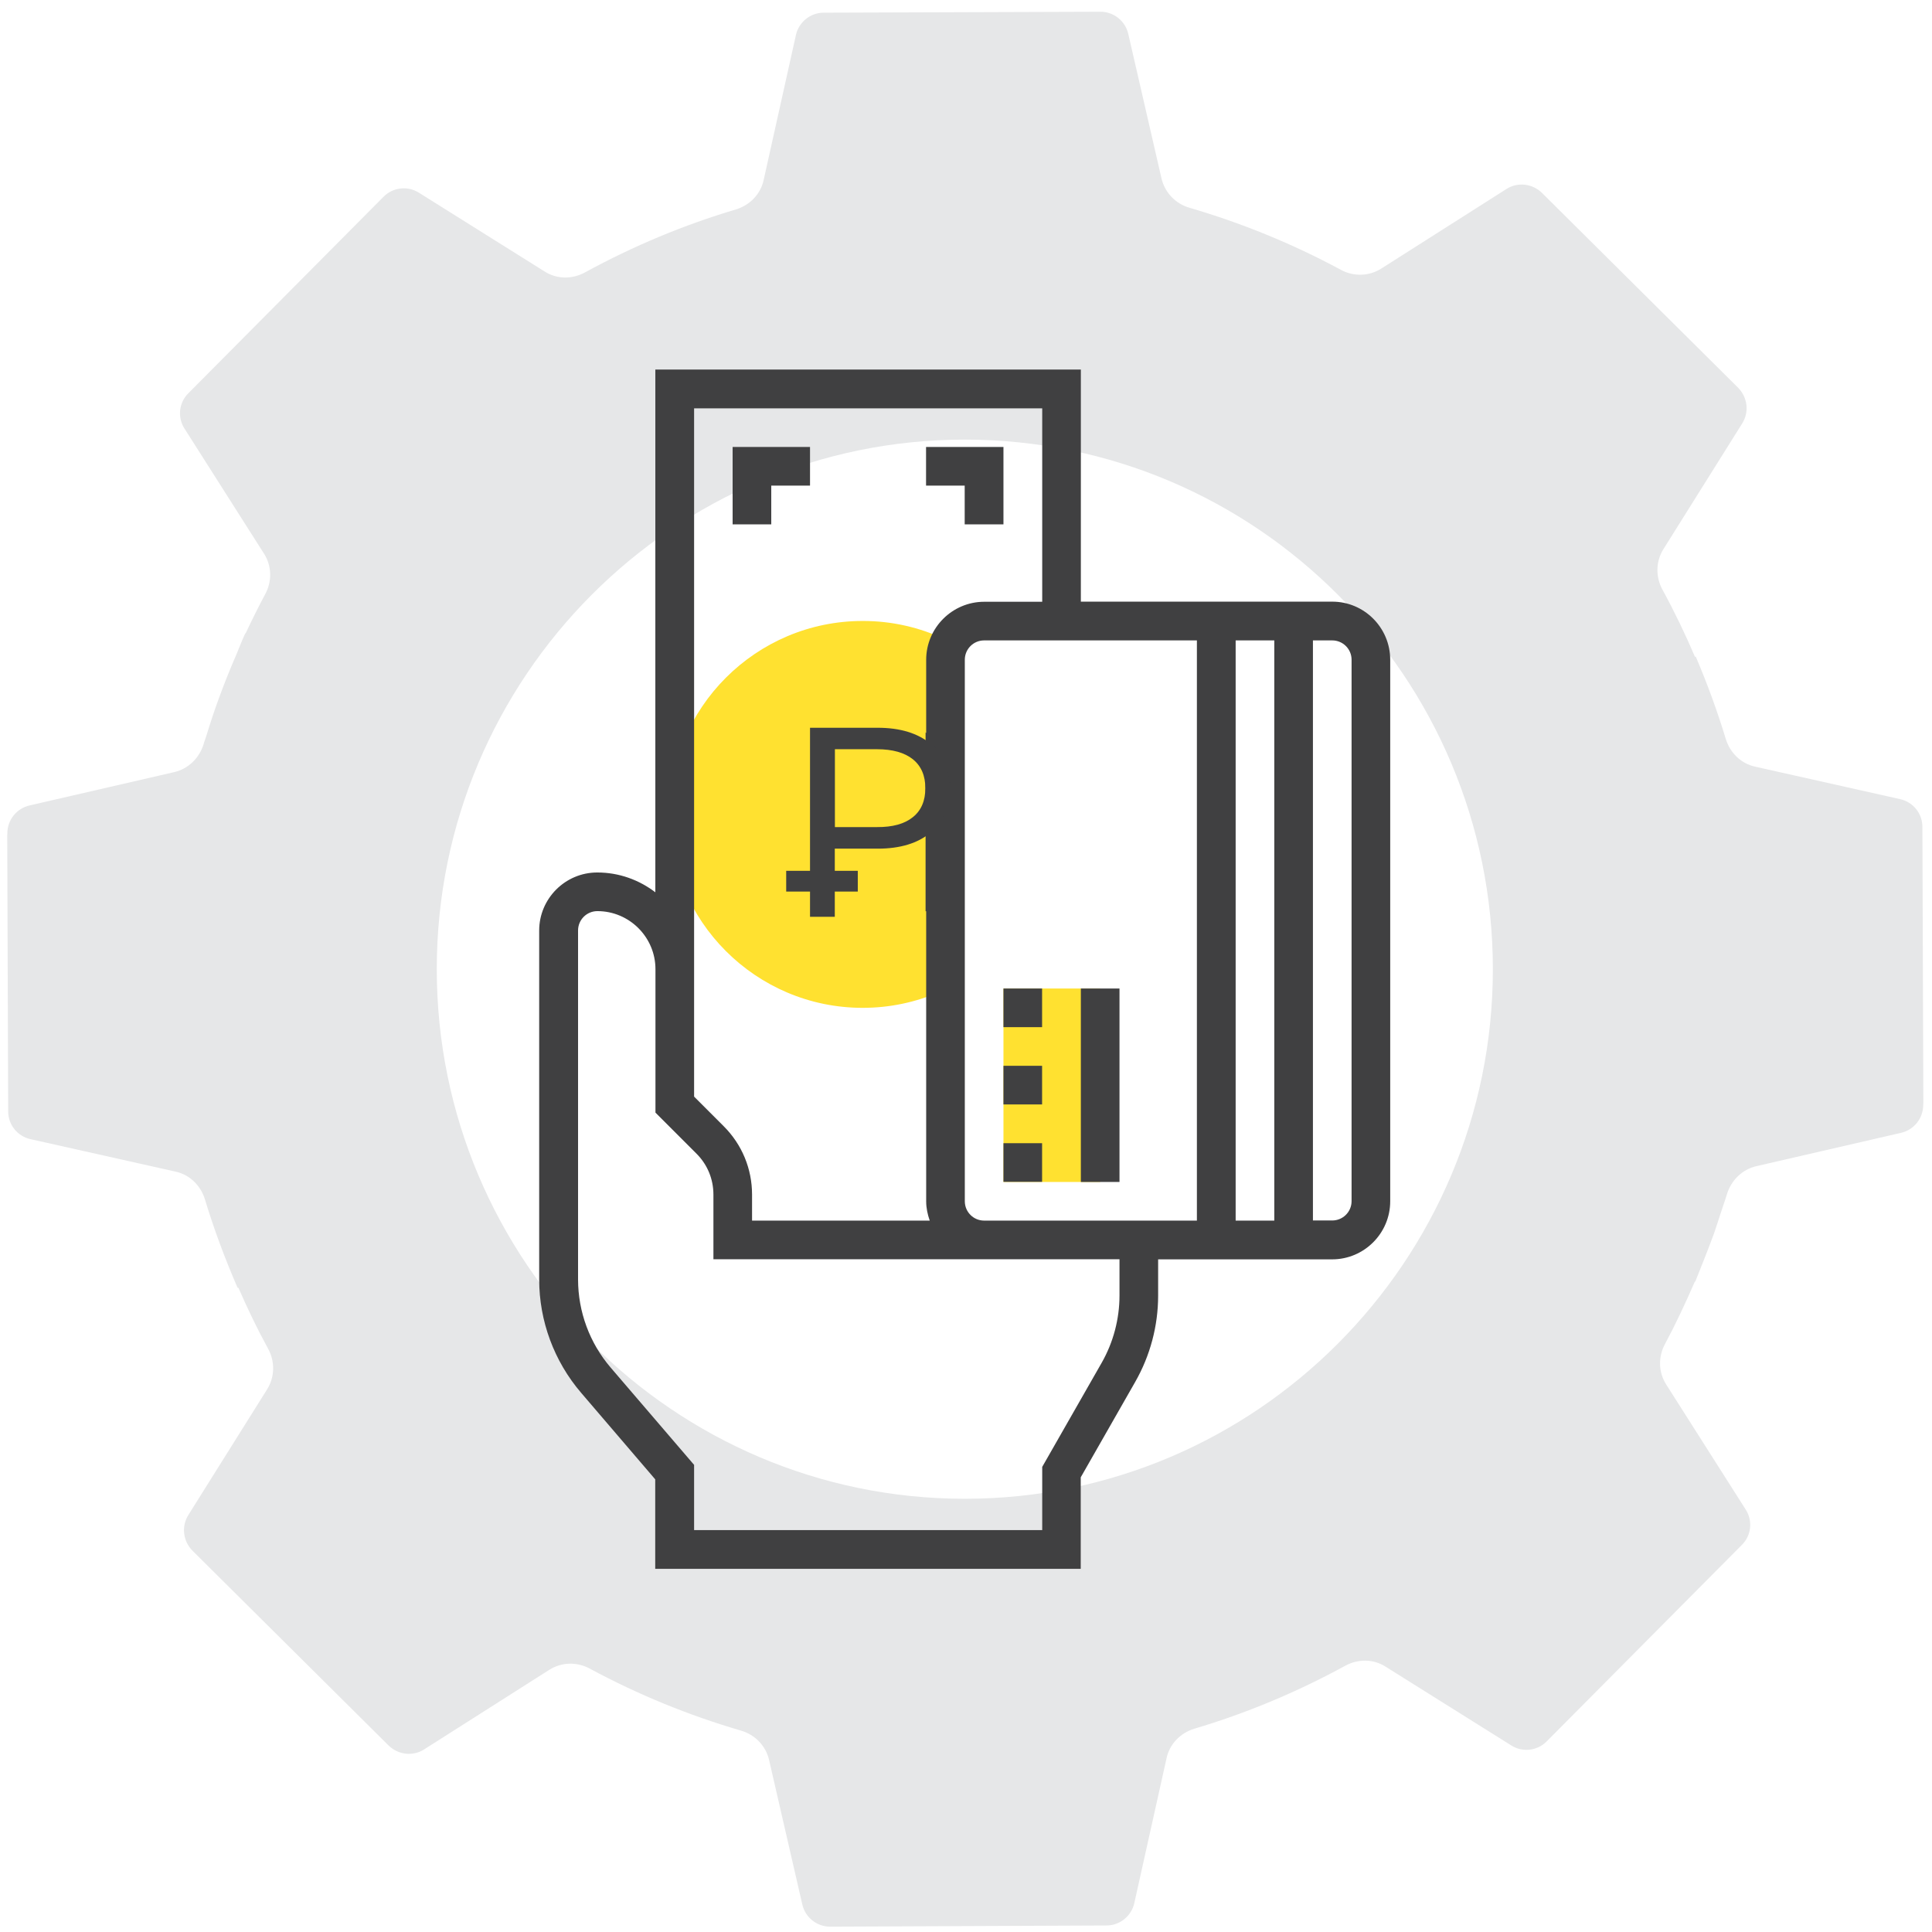
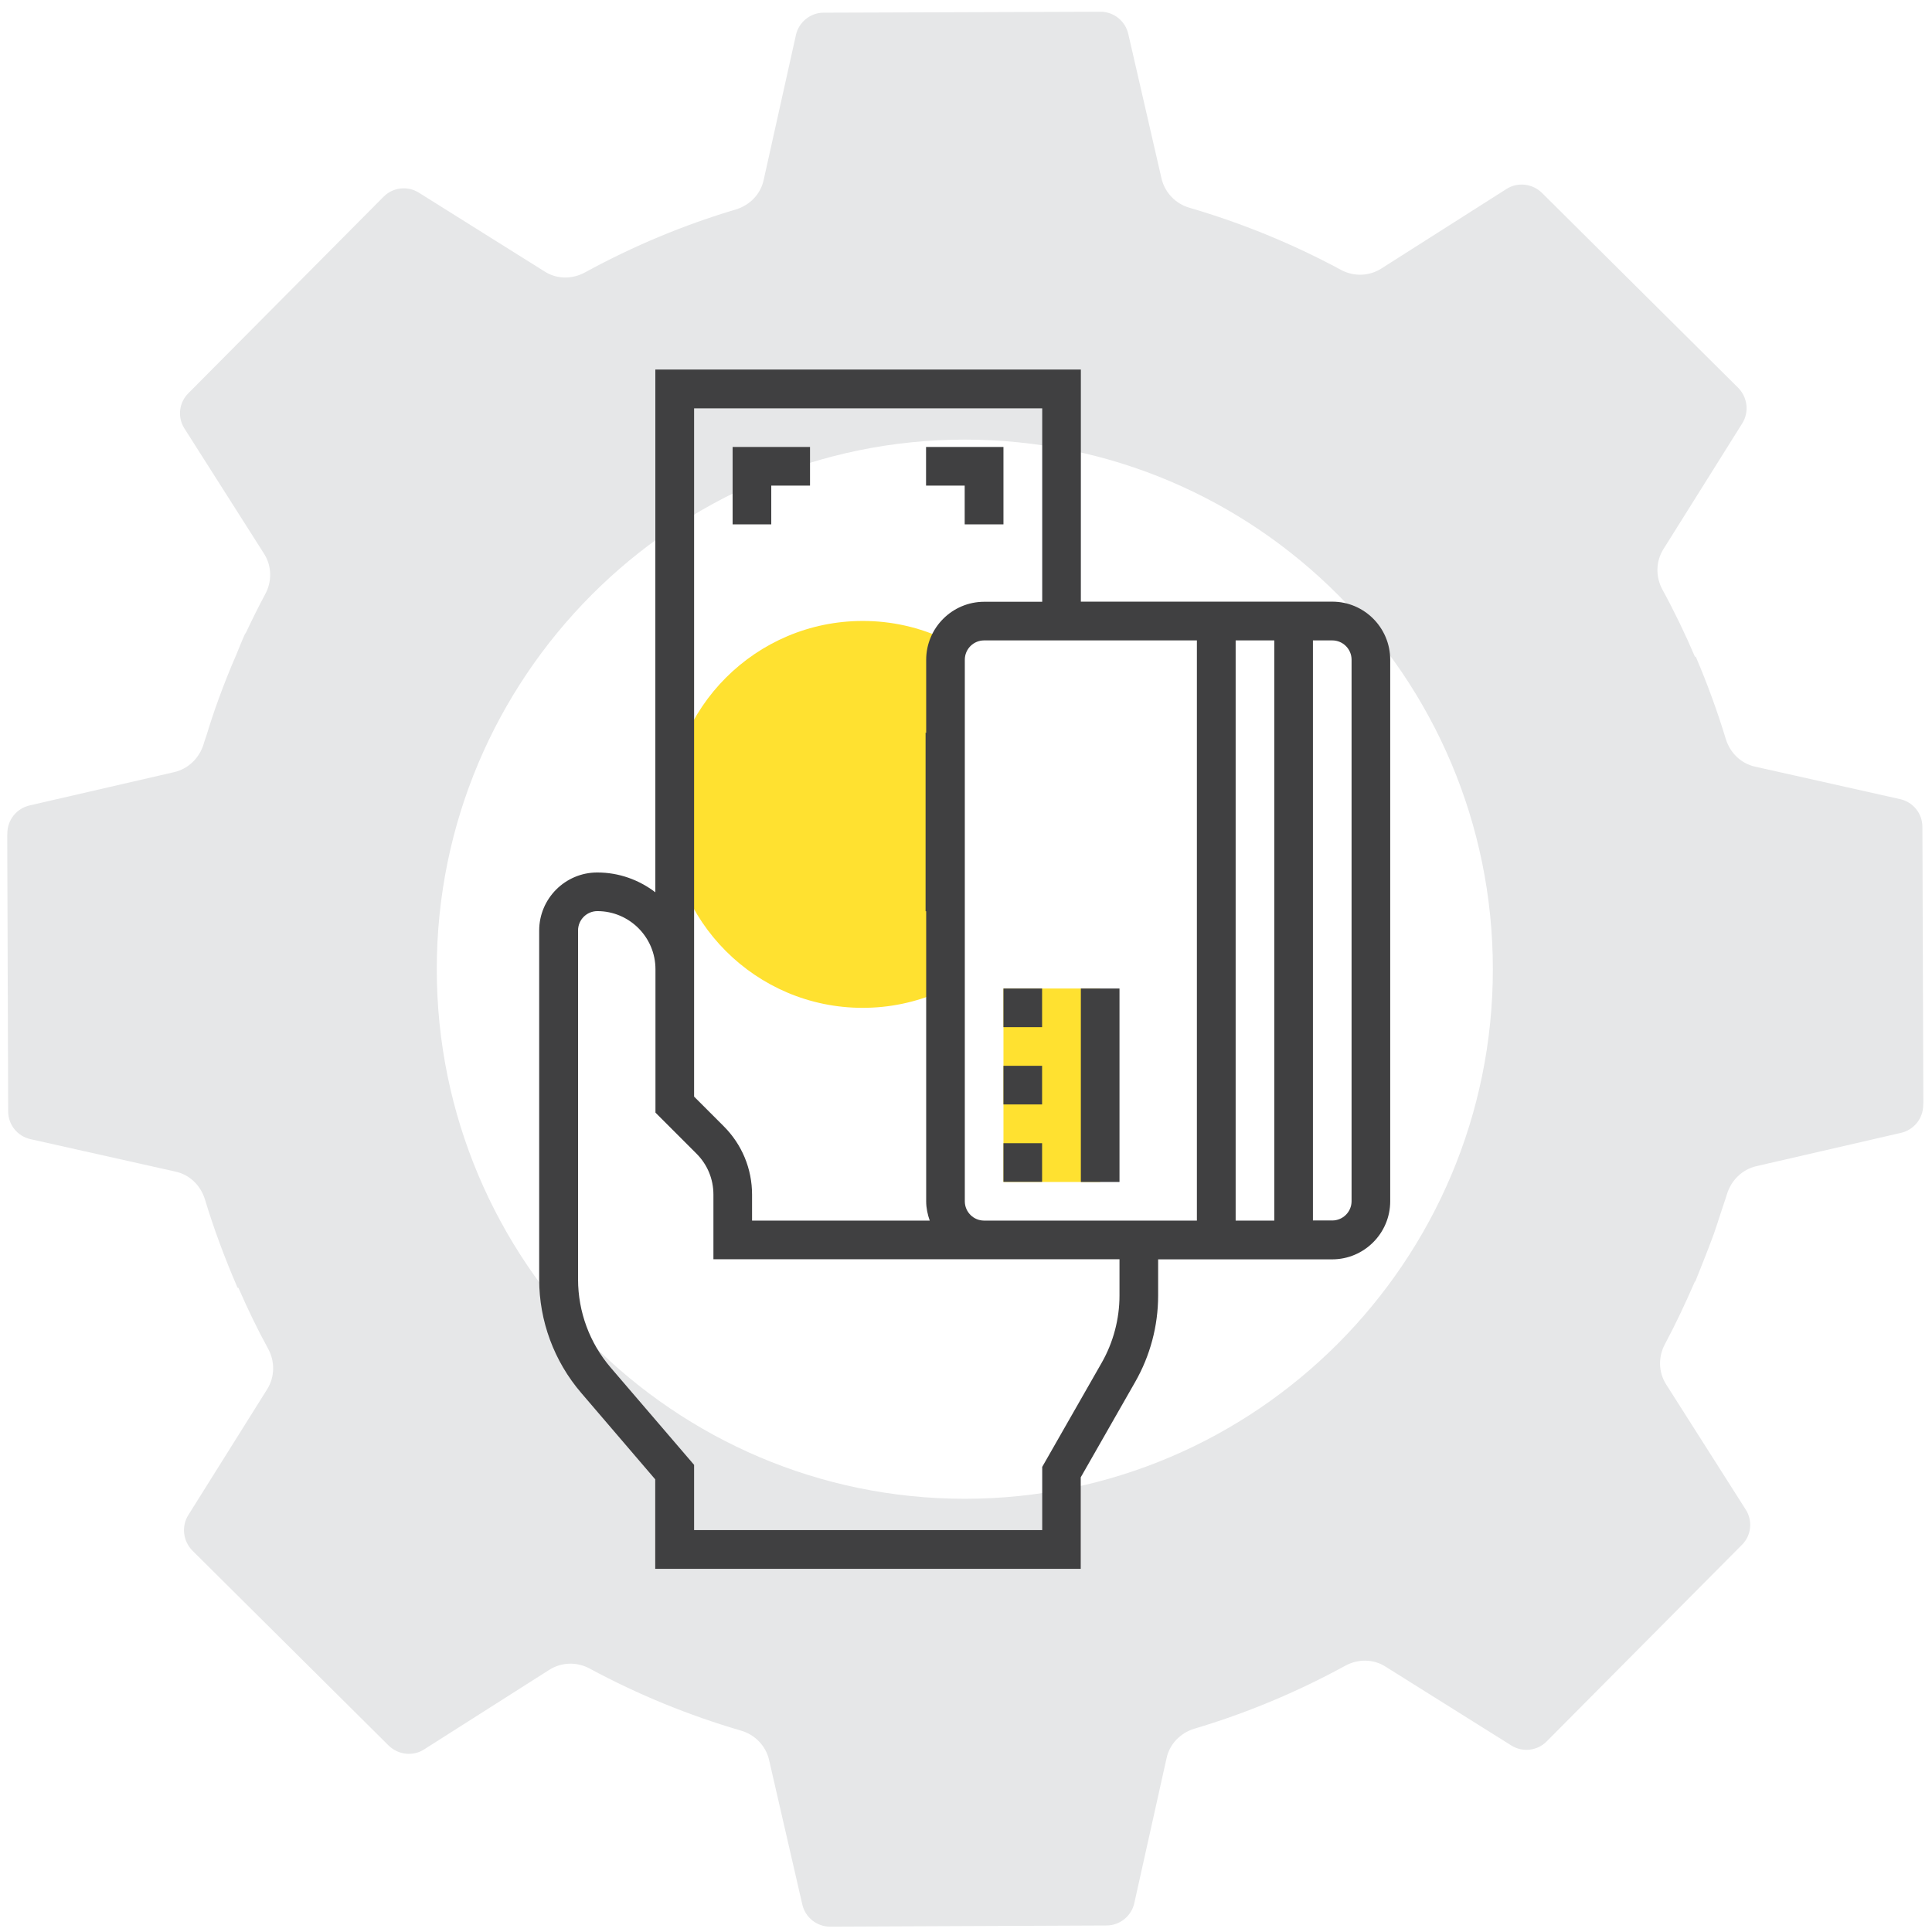
<svg id="icon-money_back" viewBox="0 0 163 163">
-   <path d="M93.36 162.45c1.11 0 2.1-.79 2.34-1.89l2.72-12.22c.26-1.21 1.17-2.13 2.34-2.49 4.38-1.3 8.65-3.08 12.73-5.31 1.08-.59 2.38-.59 3.42.08l10.61 6.65c.94.59 2.19.45 2.98-.36l16.45-16.56c.81-.79.94-2.04.34-2.98l-6.72-10.57c-.66-1.04-.68-2.34-.09-3.42.92-1.72 1.74-3.48 2.51-5.25.01 0 .02-.01.04-.01.1-.24.19-.49.29-.73.17-.42.33-.84.5-1.26.27-.69.54-1.38.79-2.07.2-.56.37-1.13.56-1.7.17-.54.37-1.07.53-1.61.36-1.17 1.28-2.08 2.47-2.36l12.2-2.81a2.417 2.417 0 001.89-2.36v-.06c0-.02.01-.04.01-.06l-.08-23.34c0-1.13-.79-2.1-1.89-2.34l-12.23-2.74c-1.19-.26-2.11-1.17-2.47-2.34-.71-2.35-1.56-4.66-2.53-6.94-.02.01-.05.01-.07.01-.82-1.92-1.73-3.81-2.74-5.66-.59-1.08-.57-2.38.08-3.42l6.65-10.61c.6-.96.45-2.19-.34-3l-16.56-16.45c-.81-.79-2.06-.93-3-.32l-10.57 6.72c-1.02.64-2.32.68-3.4.09-4.1-2.21-8.38-3.95-12.76-5.23A3.382 3.382 0 0198 15.08L95.19 2.86A2.41 2.41 0 0092.83.99l-23.34.08c-1.11 0-2.1.79-2.34 1.89l-2.72 12.22c-.26 1.21-1.17 2.13-2.34 2.49-4.38 1.3-8.65 3.08-12.73 5.31-1.08.59-2.38.59-3.42-.08l-10.61-6.65c-.94-.59-2.19-.45-2.98.36L15.9 33.17a2.38 2.38 0 00-.34 2.98l6.72 10.57c.66 1.04.68 2.34.09 3.42-.58 1.08-1.12 2.18-1.64 3.28-.02.01-.03.02-.05.04-.27.59-.5 1.19-.75 1.79-.25.59-.51 1.18-.74 1.77-.26.64-.5 1.29-.74 1.94-.38 1.03-.72 2.07-1.04 3.12-.07.23-.17.46-.23.7-.36 1.17-1.28 2.08-2.47 2.36l-12.2 2.81a2.417 2.417 0 00-1.89 2.36v.06c0 .02-.01.04-.01.06l.08 23.34c0 1.13.79 2.1 1.89 2.34l12.24 2.74c1.19.26 2.11 1.17 2.47 2.34.76 2.52 1.69 5 2.75 7.45.03 0 .06.01.08.02.76 1.74 1.58 3.45 2.5 5.13.59 1.08.57 2.38-.08 3.42l-6.65 10.61c-.6.96-.45 2.19.34 3l16.56 16.45c.81.79 2.06.93 3 .32l10.57-6.72c1.02-.64 2.32-.68 3.4-.09 4.1 2.21 8.38 3.95 12.76 5.23 1.17.34 2.08 1.27 2.36 2.45l2.81 12.22a2.41 2.41 0 002.36 1.87l23.31-.1zM36.85 81.77c0-24.64 19.98-44.68 44.55-44.68 24.57 0 44.55 20.04 44.55 44.68 0 24.63-19.98 44.68-44.55 44.68-24.57 0-44.55-20.05-44.55-44.68z" fill="#E6E7E8" />
-   <path d="M79.77 55.66c0-.55.15-1.06.39-1.51l-.37-.18a16.15 16.15 0 00-7.01-1.58c-9 0-16.32 7.32-16.32 16.32s7.32 16.32 16.32 16.32c2.27 0 4.46-.46 6.53-1.36l.46-.2V55.66zM84.66 83.4h8.16v16.32h-8.16z" fill="#FFE130" />
-   <path d="M112.4 50.76H91.19V31.18h-35.9v44.1c-1.37-1.04-3.05-1.67-4.9-1.67-2.7 0-4.9 2.2-4.9 4.9v29.44c0 3.5 1.26 6.9 3.54 9.56l6.25 7.3v7.55h35.9v-7.72l4.59-8.04c1.27-2.22 1.94-4.74 1.94-7.29v-3.06h14.68c2.7 0 4.9-2.2 4.9-4.9V55.66c0-2.7-2.19-4.9-4.89-4.9zM58.56 34.45h29.37v16.32h-4.89c-2.7 0-4.9 2.2-4.9 4.9v6.17c-.02-.01-.04-.03-.05-.04v15.08h.05v24.47c0 .57.12 1.12.3 1.63H63.45v-2.19c0-2.18-.85-4.23-2.39-5.77l-2.5-2.5V34.45zm35.89 74.85c0 1.98-.52 3.95-1.5 5.67l-5.02 8.79v5.33H58.56v-5.5l-7.04-8.21a11.45 11.45 0 01-2.75-7.43V78.5c0-.9.73-1.63 1.63-1.63 2.7 0 4.9 2.2 4.9 4.9v12.1l3.46 3.46c.93.93 1.43 2.15 1.43 3.46v5.45h34.26v3.06zm6.53-6.32H83.03c-.9 0-1.63-.73-1.63-1.63V55.66c0-.9.73-1.63 1.63-1.63h17.95v48.95zm6.53 0h-3.26V54.03h3.26v48.95zm6.52-1.64c0 .9-.73 1.63-1.63 1.63h-1.63V54.03h1.63c.9 0 1.63.73 1.63 1.63v45.68z" fill="#404041" />
-   <path fill="#404041" d="M84.66 89.92h3.26v3.26h-3.26zM84.66 83.4h3.26v3.26h-3.26zM84.66 96.45h3.26v3.26h-3.26zM91.19 83.4h3.26v16.32h-3.26zM65.08 40.97h3.26v-3.26h-6.53v6.53h3.26v-3.27zM81.4 44.24h3.26v-6.53h-6.53v3.26h3.26v3.27z" />
+   <path d="M93.36 162.45c1.11 0 2.1-.79 2.34-1.89l2.72-12.22c.26-1.21 1.17-2.13 2.34-2.49 4.38-1.3 8.65-3.08 12.73-5.31 1.08-.59 2.38-.59 3.42.08l10.61 6.65c.94.59 2.19.45 2.98-.36l16.45-16.56c.81-.79.94-2.04.34-2.98l-6.72-10.57c-.66-1.04-.68-2.34-.09-3.42.92-1.72 1.74-3.48 2.51-5.25.01 0 .02-.01.04-.01.1-.24.19-.49.29-.73.17-.42.33-.84.5-1.26.27-.69.54-1.38.79-2.07.2-.56.37-1.13.56-1.7.17-.54.37-1.07.53-1.61.36-1.17 1.28-2.08 2.47-2.36l12.2-2.81a2.417 2.417 0 001.89-2.36v-.06c0-.02.01-.04.01-.06l-.08-23.34c0-1.13-.79-2.1-1.89-2.34l-12.23-2.74c-1.19-.26-2.11-1.17-2.47-2.34-.71-2.35-1.56-4.66-2.53-6.94-.02.01-.05.01-.07.01-.82-1.92-1.73-3.81-2.74-5.66-.59-1.08-.57-2.38.08-3.42l6.65-10.61c.6-.96.45-2.19-.34-3l-16.56-16.45c-.81-.79-2.06-.93-3-.32l-10.57 6.72c-1.02.64-2.32.68-3.4.09-4.1-2.21-8.38-3.95-12.76-5.23A3.382 3.382 0 0198 15.08L95.19 2.86A2.41 2.41 0 0092.83.99l-23.34.08c-1.11 0-2.1.79-2.34 1.89l-2.72 12.22c-.26 1.21-1.17 2.13-2.34 2.49-4.38 1.3-8.65 3.08-12.73 5.31-1.08.59-2.38.59-3.42-.08l-10.61-6.65c-.94-.59-2.19-.45-2.98.36L15.9 33.17a2.38 2.38 0 00-.34 2.98l6.72 10.57c.66 1.04.68 2.34.09 3.42-.58 1.08-1.12 2.18-1.64 3.28-.02.01-.03.02-.05.04-.27.59-.5 1.19-.75 1.79-.25.59-.51 1.18-.74 1.77-.26.64-.5 1.29-.74 1.94-.38 1.03-.72 2.07-1.04 3.12-.07.23-.17.46-.23.7-.36 1.17-1.28 2.08-2.47 2.36l-12.2 2.81a2.417 2.417 0 00-1.89 2.36v.06c0 .02-.01.04-.01.06l.08 23.34c0 1.13.79 2.1 1.89 2.34l12.24 2.74c1.19.26 2.11 1.17 2.47 2.34.76 2.52 1.69 5 2.75 7.45.03 0 .06.01.08.02.76 1.74 1.58 3.45 2.5 5.13.59 1.08.57 2.38-.08 3.42l-6.65 10.61c-.6.96-.45 2.19.34 3l16.56 16.45c.81.79 2.06.93 3 .32l10.57-6.72c1.02-.64 2.32-.68 3.4-.09 4.1 2.21 8.38 3.95 12.76 5.23 1.17.34 2.08 1.27 2.36 2.45l2.81 12.22a2.41 2.41 0 002.36 1.87l23.31-.1zM36.85 81.77c0-24.64 19.98-44.68 44.55-44.68 24.57 0 44.55 20.04 44.55 44.68 0 24.63-19.98 44.68-44.55 44.68-24.57 0-44.55-20.05-44.55-44.68z" fill="#E6E7E8">
+ </path>
+   <path d="M79.77 55.66c0-.55.15-1.06.39-1.51l-.37-.18a16.15 16.15 0 00-7.01-1.58c-9 0-16.32 7.32-16.32 16.32s7.32 16.32 16.32 16.32c2.27 0 4.46-.46 6.53-1.36l.46-.2V55.66zM84.66 83.4h8.16v16.32h-8.16z" fill="#FFE130">
+ </path>
+   <path d="M112.4 50.76H91.19V31.18h-35.9v44.1c-1.37-1.04-3.05-1.67-4.9-1.67-2.7 0-4.9 2.2-4.9 4.9v29.44c0 3.5 1.26 6.9 3.54 9.56l6.25 7.3v7.55h35.9v-7.72l4.59-8.04c1.27-2.22 1.94-4.74 1.94-7.29v-3.06h14.68c2.7 0 4.9-2.2 4.9-4.9V55.66c0-2.7-2.19-4.9-4.89-4.9zM58.56 34.45h29.37v16.32h-4.89c-2.7 0-4.9 2.2-4.9 4.9v6.17c-.02-.01-.04-.03-.05-.04v15.08h.05v24.47c0 .57.12 1.12.3 1.63H63.45v-2.19c0-2.18-.85-4.23-2.39-5.77l-2.5-2.5V34.45zm35.89 74.85c0 1.98-.52 3.95-1.5 5.67l-5.02 8.79v5.33H58.56v-5.5l-7.04-8.21a11.45 11.45 0 01-2.75-7.43V78.5c0-.9.73-1.63 1.63-1.63 2.7 0 4.9 2.2 4.9 4.9v12.1l3.46 3.46c.93.93 1.43 2.15 1.43 3.46v5.45h34.26v3.06zm6.53-6.32H83.03c-.9 0-1.63-.73-1.63-1.63V55.66c0-.9.73-1.63 1.63-1.63h17.95v48.95zm6.53 0h-3.26V54.03h3.26v48.95zm6.52-1.64c0 .9-.73 1.63-1.63 1.63h-1.63V54.03h1.63c.9 0 1.63.73 1.63 1.63v45.68z" fill="#404041">
+ </path>
+   <path fill="#404041" d="M84.66 89.92h3.26v3.26h-3.26zM84.66 83.4h3.26v3.26h-3.26zM84.66 96.45h3.26v3.26h-3.26zM91.19 83.4h3.26v16.32h-3.26zM65.08 40.97h3.26v-3.26h-6.53v6.53h3.26v-3.27zM81.4 44.24h3.26v-6.53h-6.53v3.26h3.26v3.27z">
+ </path>
  <g fill="#404041">
-     <path d="M78.52 62.76c1.09.91 1.63 2.15 1.63 3.74 0 1.59-.54 2.84-1.63 3.74-1.09.91-2.58 1.36-4.47 1.36h-3.62v5.75h-2.09V61.4h5.71c1.89 0 3.39.46 4.47 1.36zm-1.5 6.18c.7-.56 1.05-1.38 1.05-2.44s-.35-1.87-1.05-2.44c-.7-.56-1.71-.85-3.03-.85h-3.55v6.57h3.55c1.32.01 2.33-.27 3.03-.84z" />
-     <path d="M66.33 73.47h6.04v1.75h-6.04z" />
-   </g>
+ </g>
</svg>
